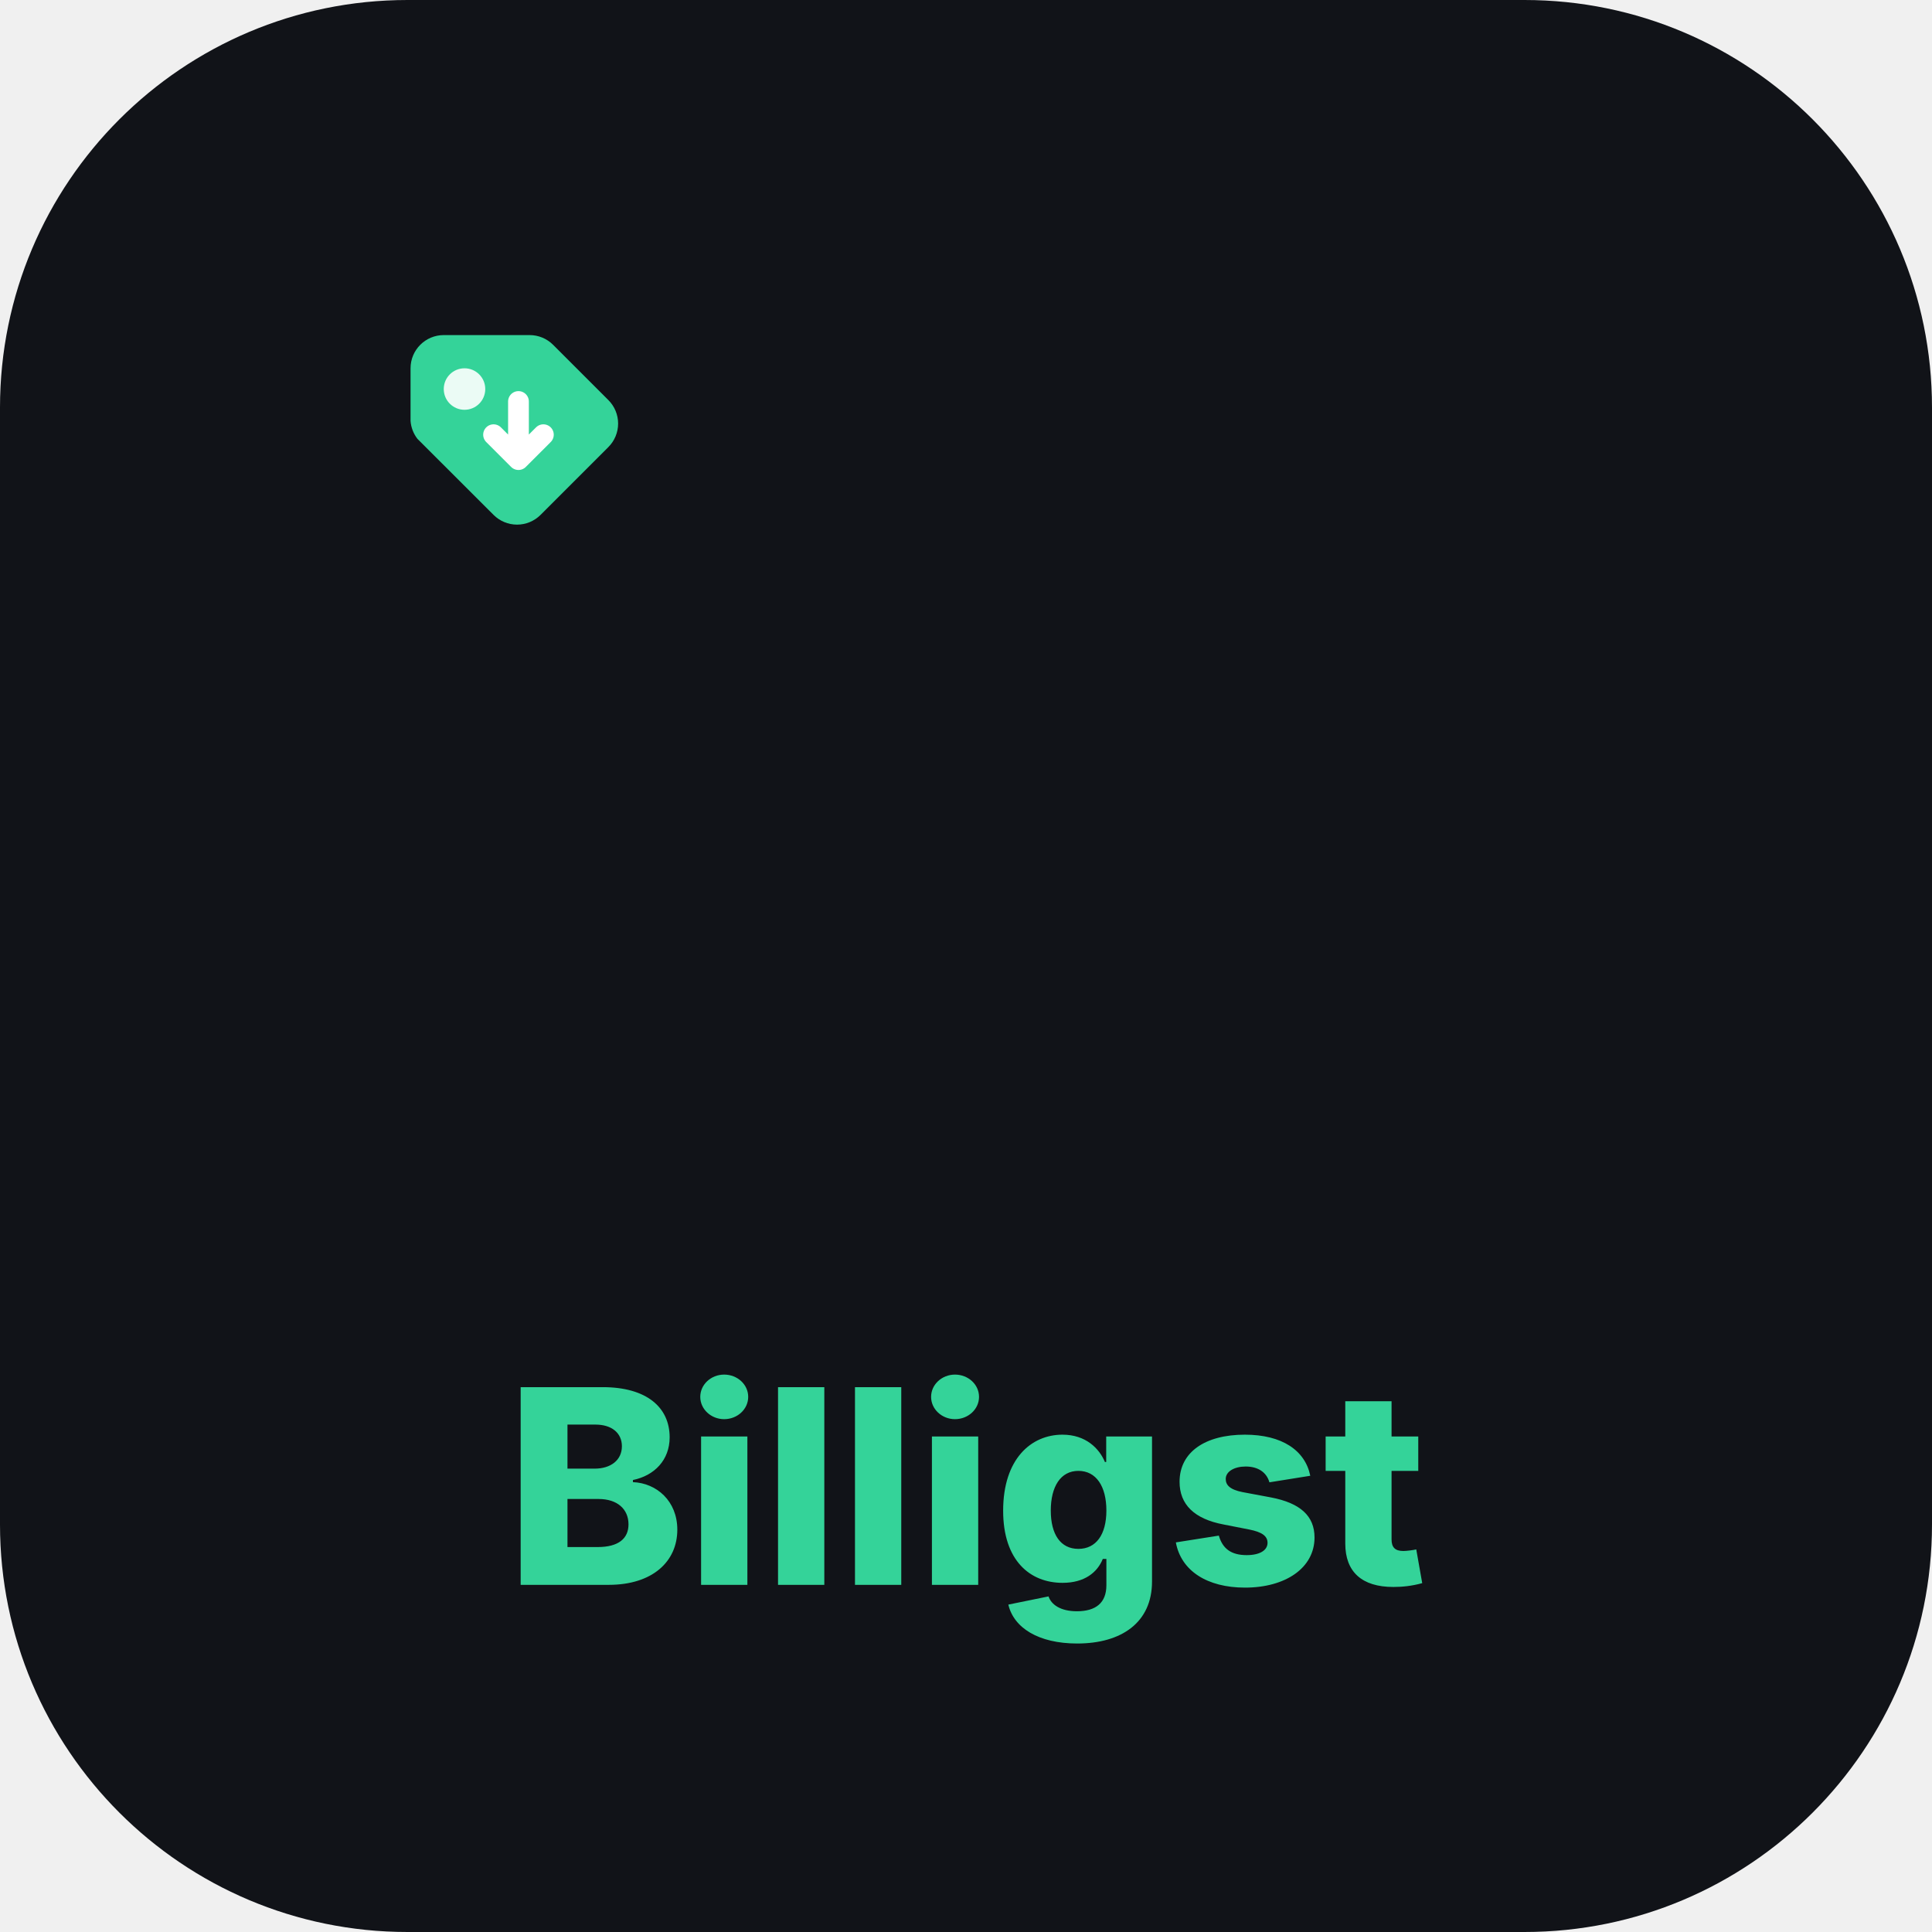
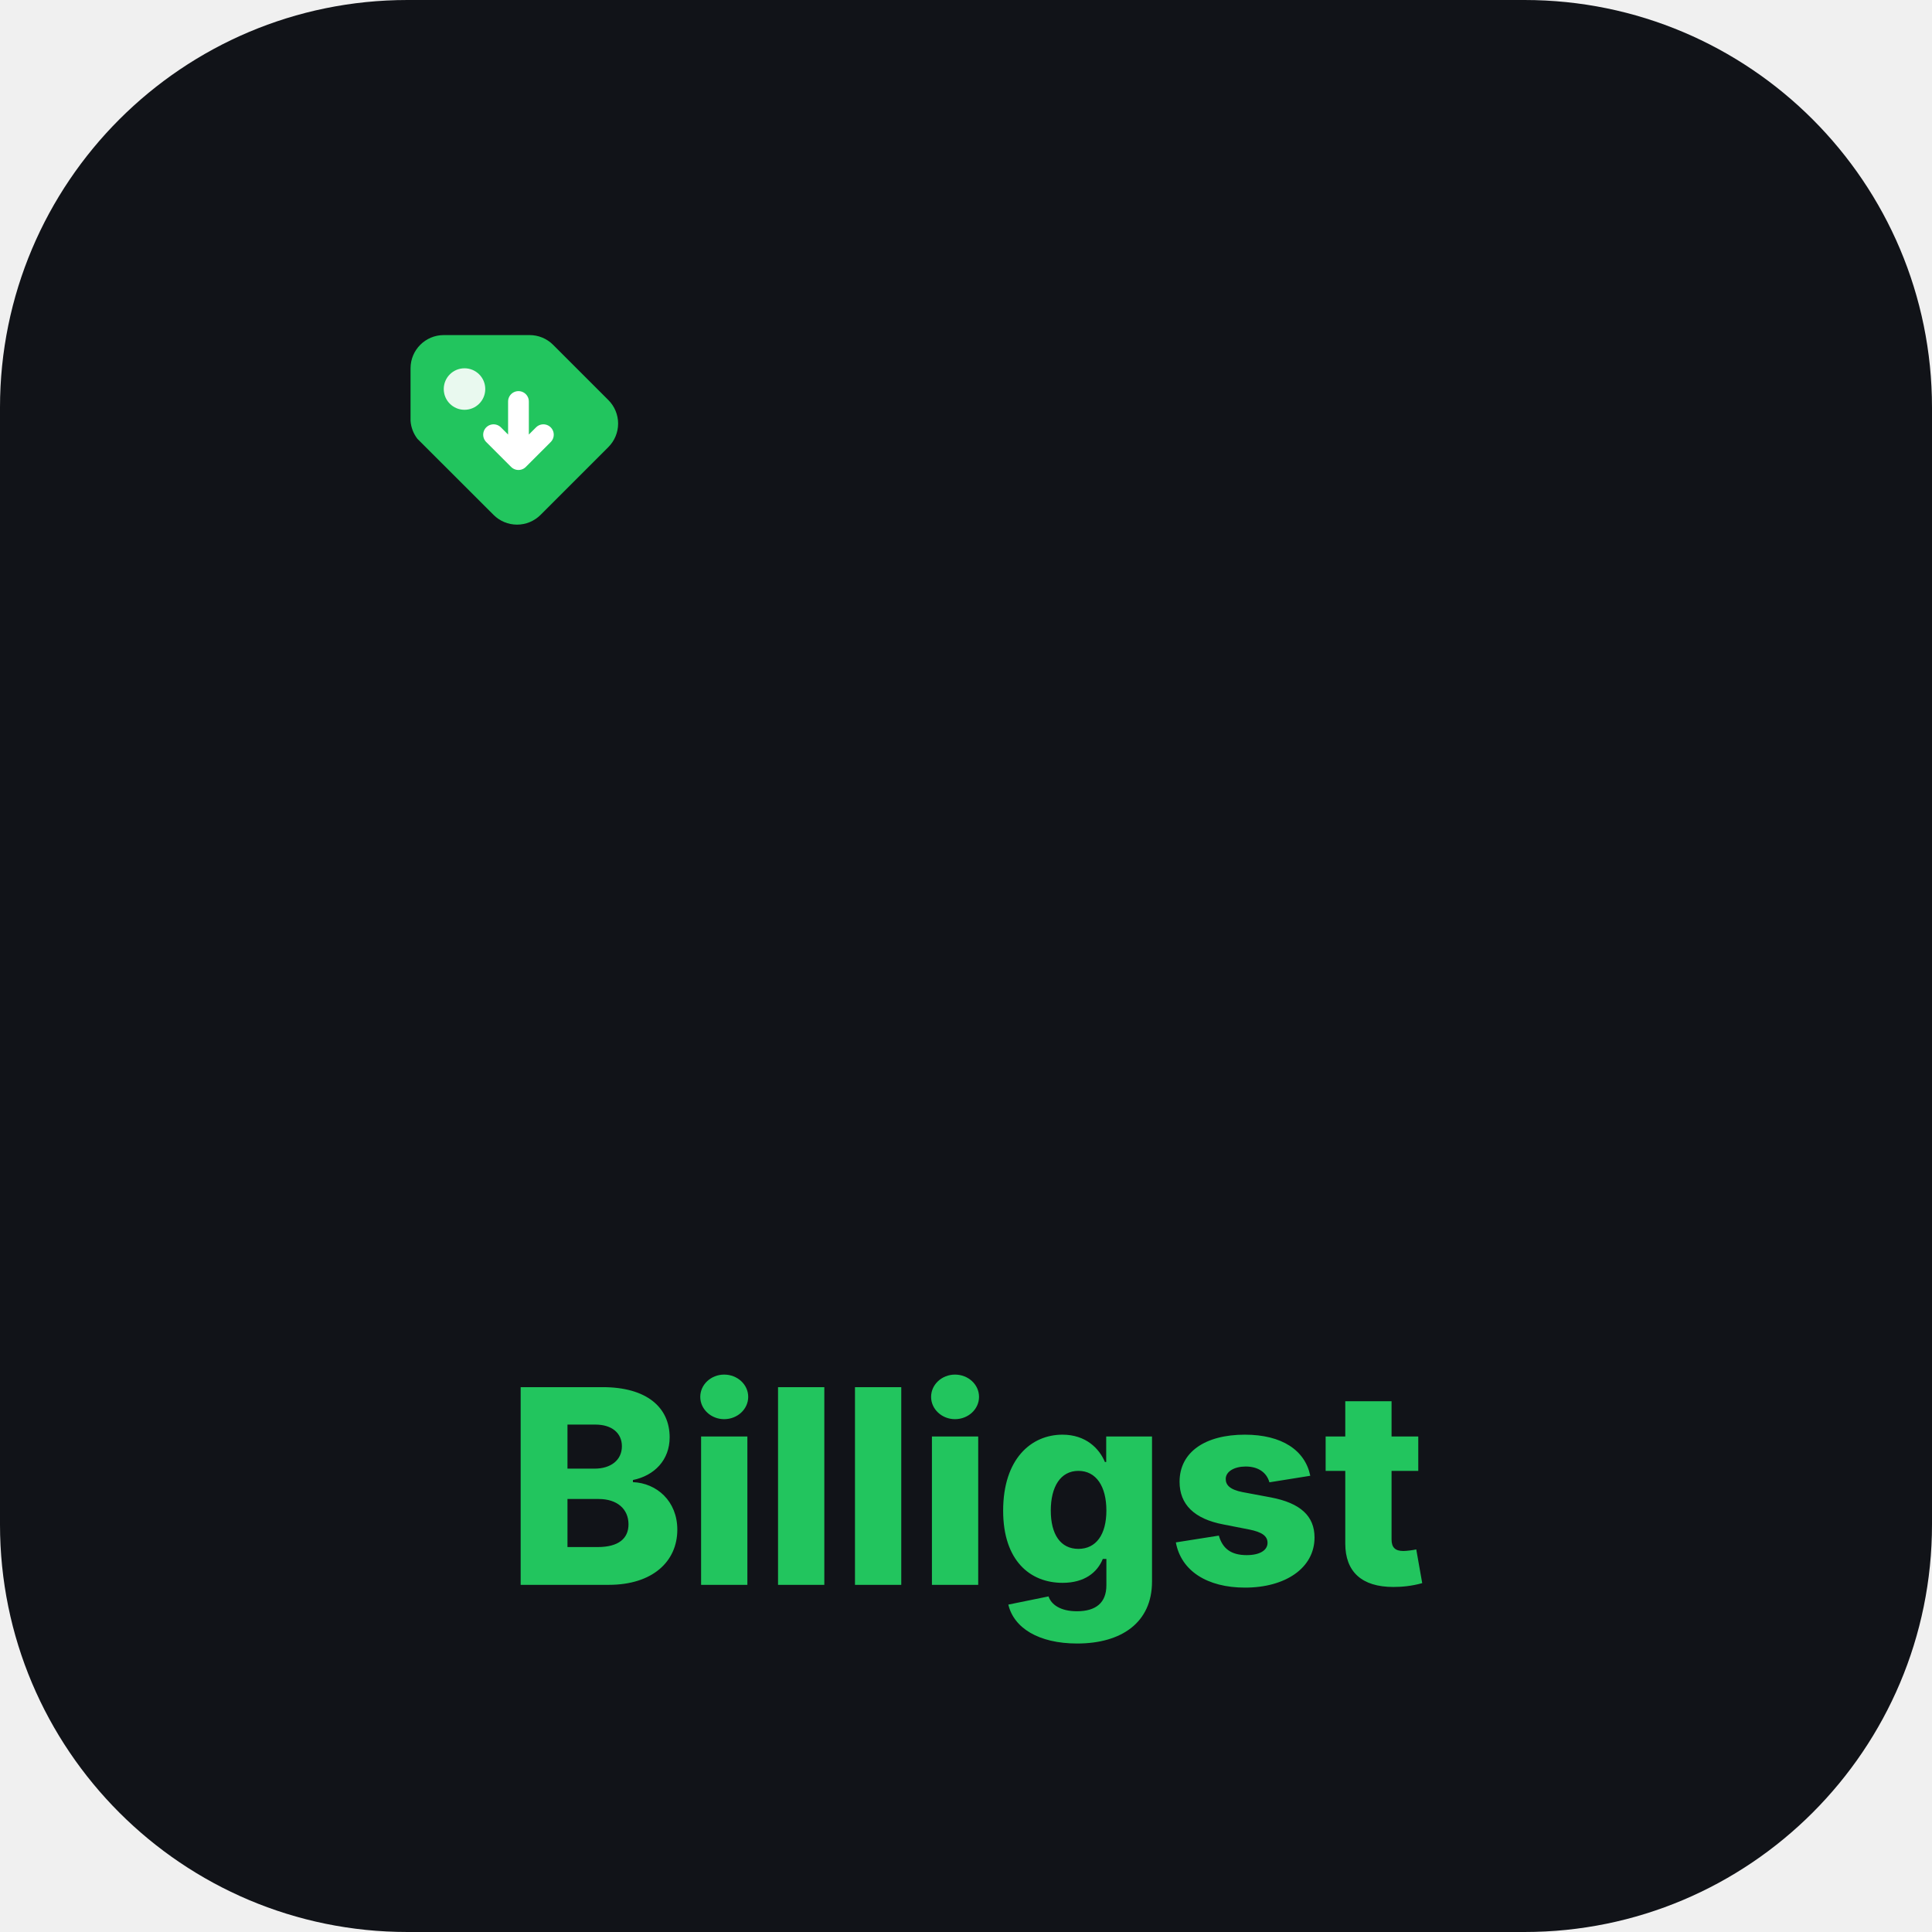
<svg xmlns="http://www.w3.org/2000/svg" viewBox="0 0 512 512">
  <rect width="512" height="512" rx="108" fill="#111318" />
  <g transform="translate(100, 80) scale(2.2)">
-     <path d="M4 8a4 4 0 0 1 4-4h10.34a4 4 0 0 1 2.83 1.17l6.66 6.66a4 4 0 0 1 0 5.66l-8.17 8.17a4 4 0 0 1-5.66 0L4.83 16.5A4 4 0 0 1 4 14.34V8Z" fill="#34d399" />
+     <path d="M4 8a4 4 0 0 1 4-4h10.34a4 4 0 0 1 2.83 1.17l6.66 6.66a4 4 0 0 1 0 5.66l-8.17 8.17a4 4 0 0 1-5.66 0L4.83 16.5A4 4 0 0 1 4 14.34V8Z" fill="#22c55e" />
    <circle cx="10.5" cy="10.5" r="2.5" fill="white" opacity="0.9" />
    <path d="M17 12v7m0 0l-3-3m3 3l3-3" stroke="white" stroke-width="2.5" stroke-linecap="round" stroke-linejoin="round" />
  </g>
-   <text x="256" y="420" text-anchor="middle" font-family="system-ui,-apple-system,sans-serif" font-size="72" font-weight="800" fill="#34d399">Billigst</text>
+   <text x="256" y="420" text-anchor="middle" font-family="system-ui,-apple-system,sans-serif" font-size="72" font-weight="800" fill="#22c55e">Billigst</text>
</svg>
